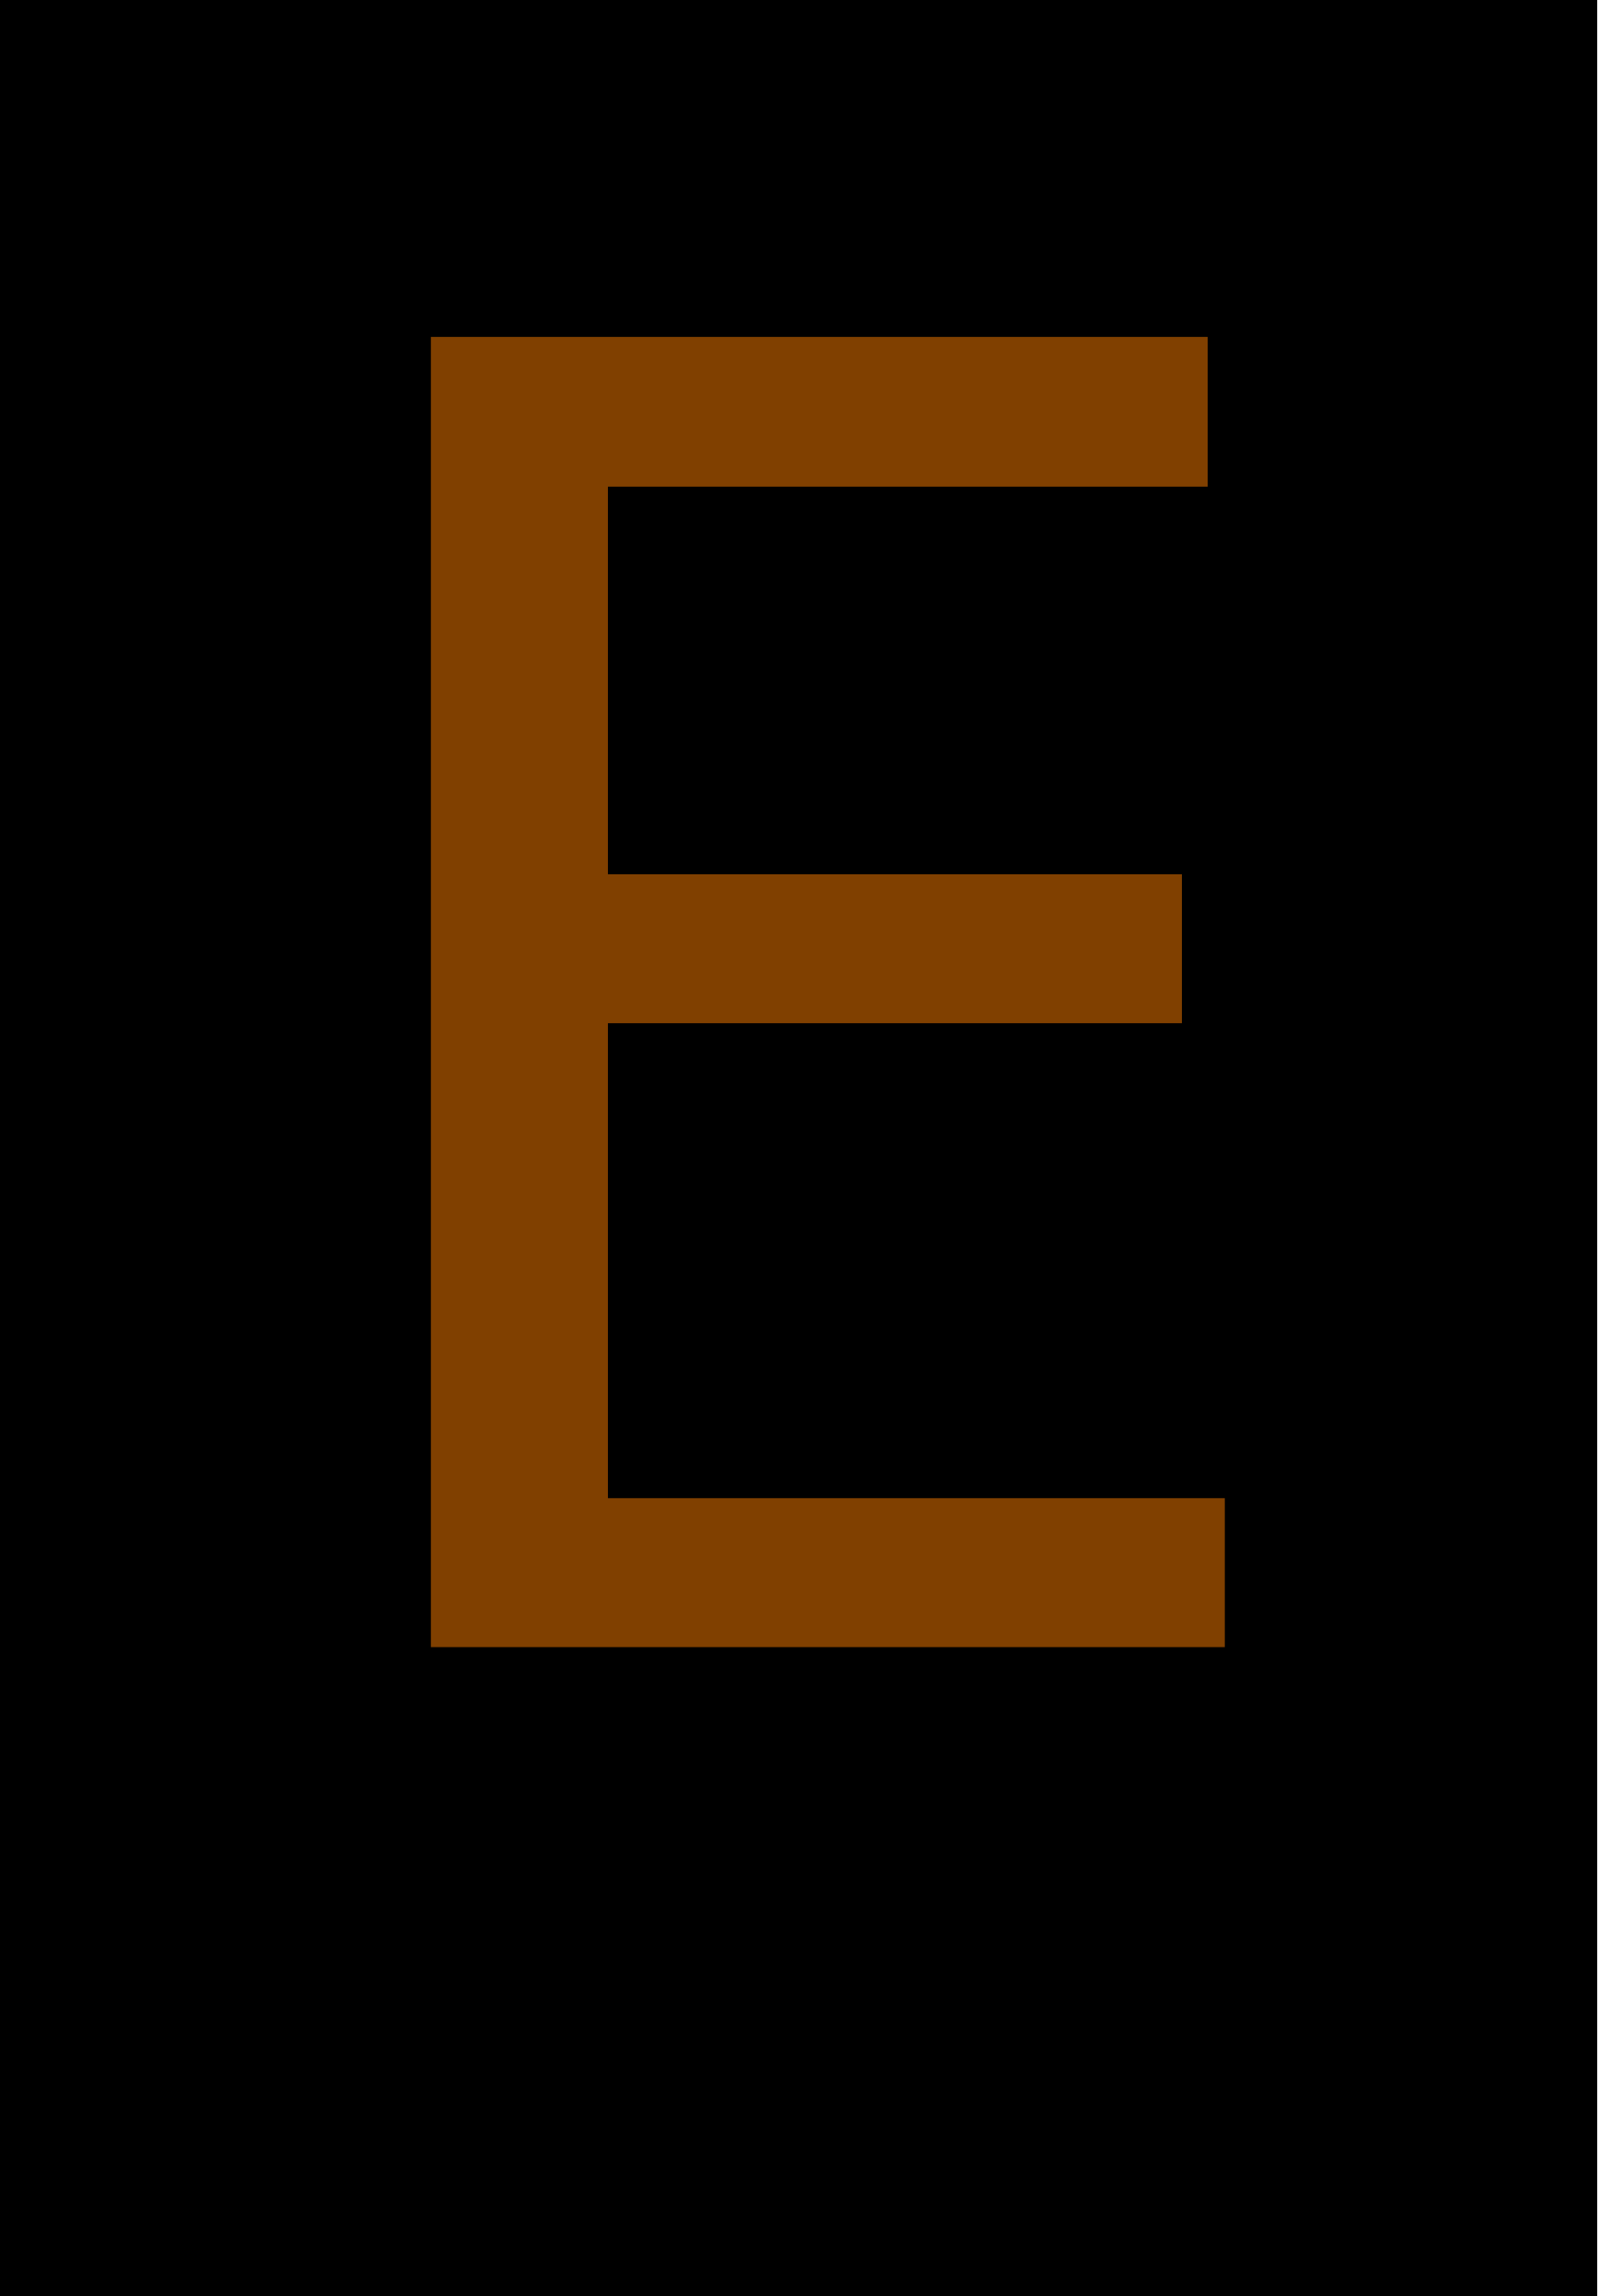
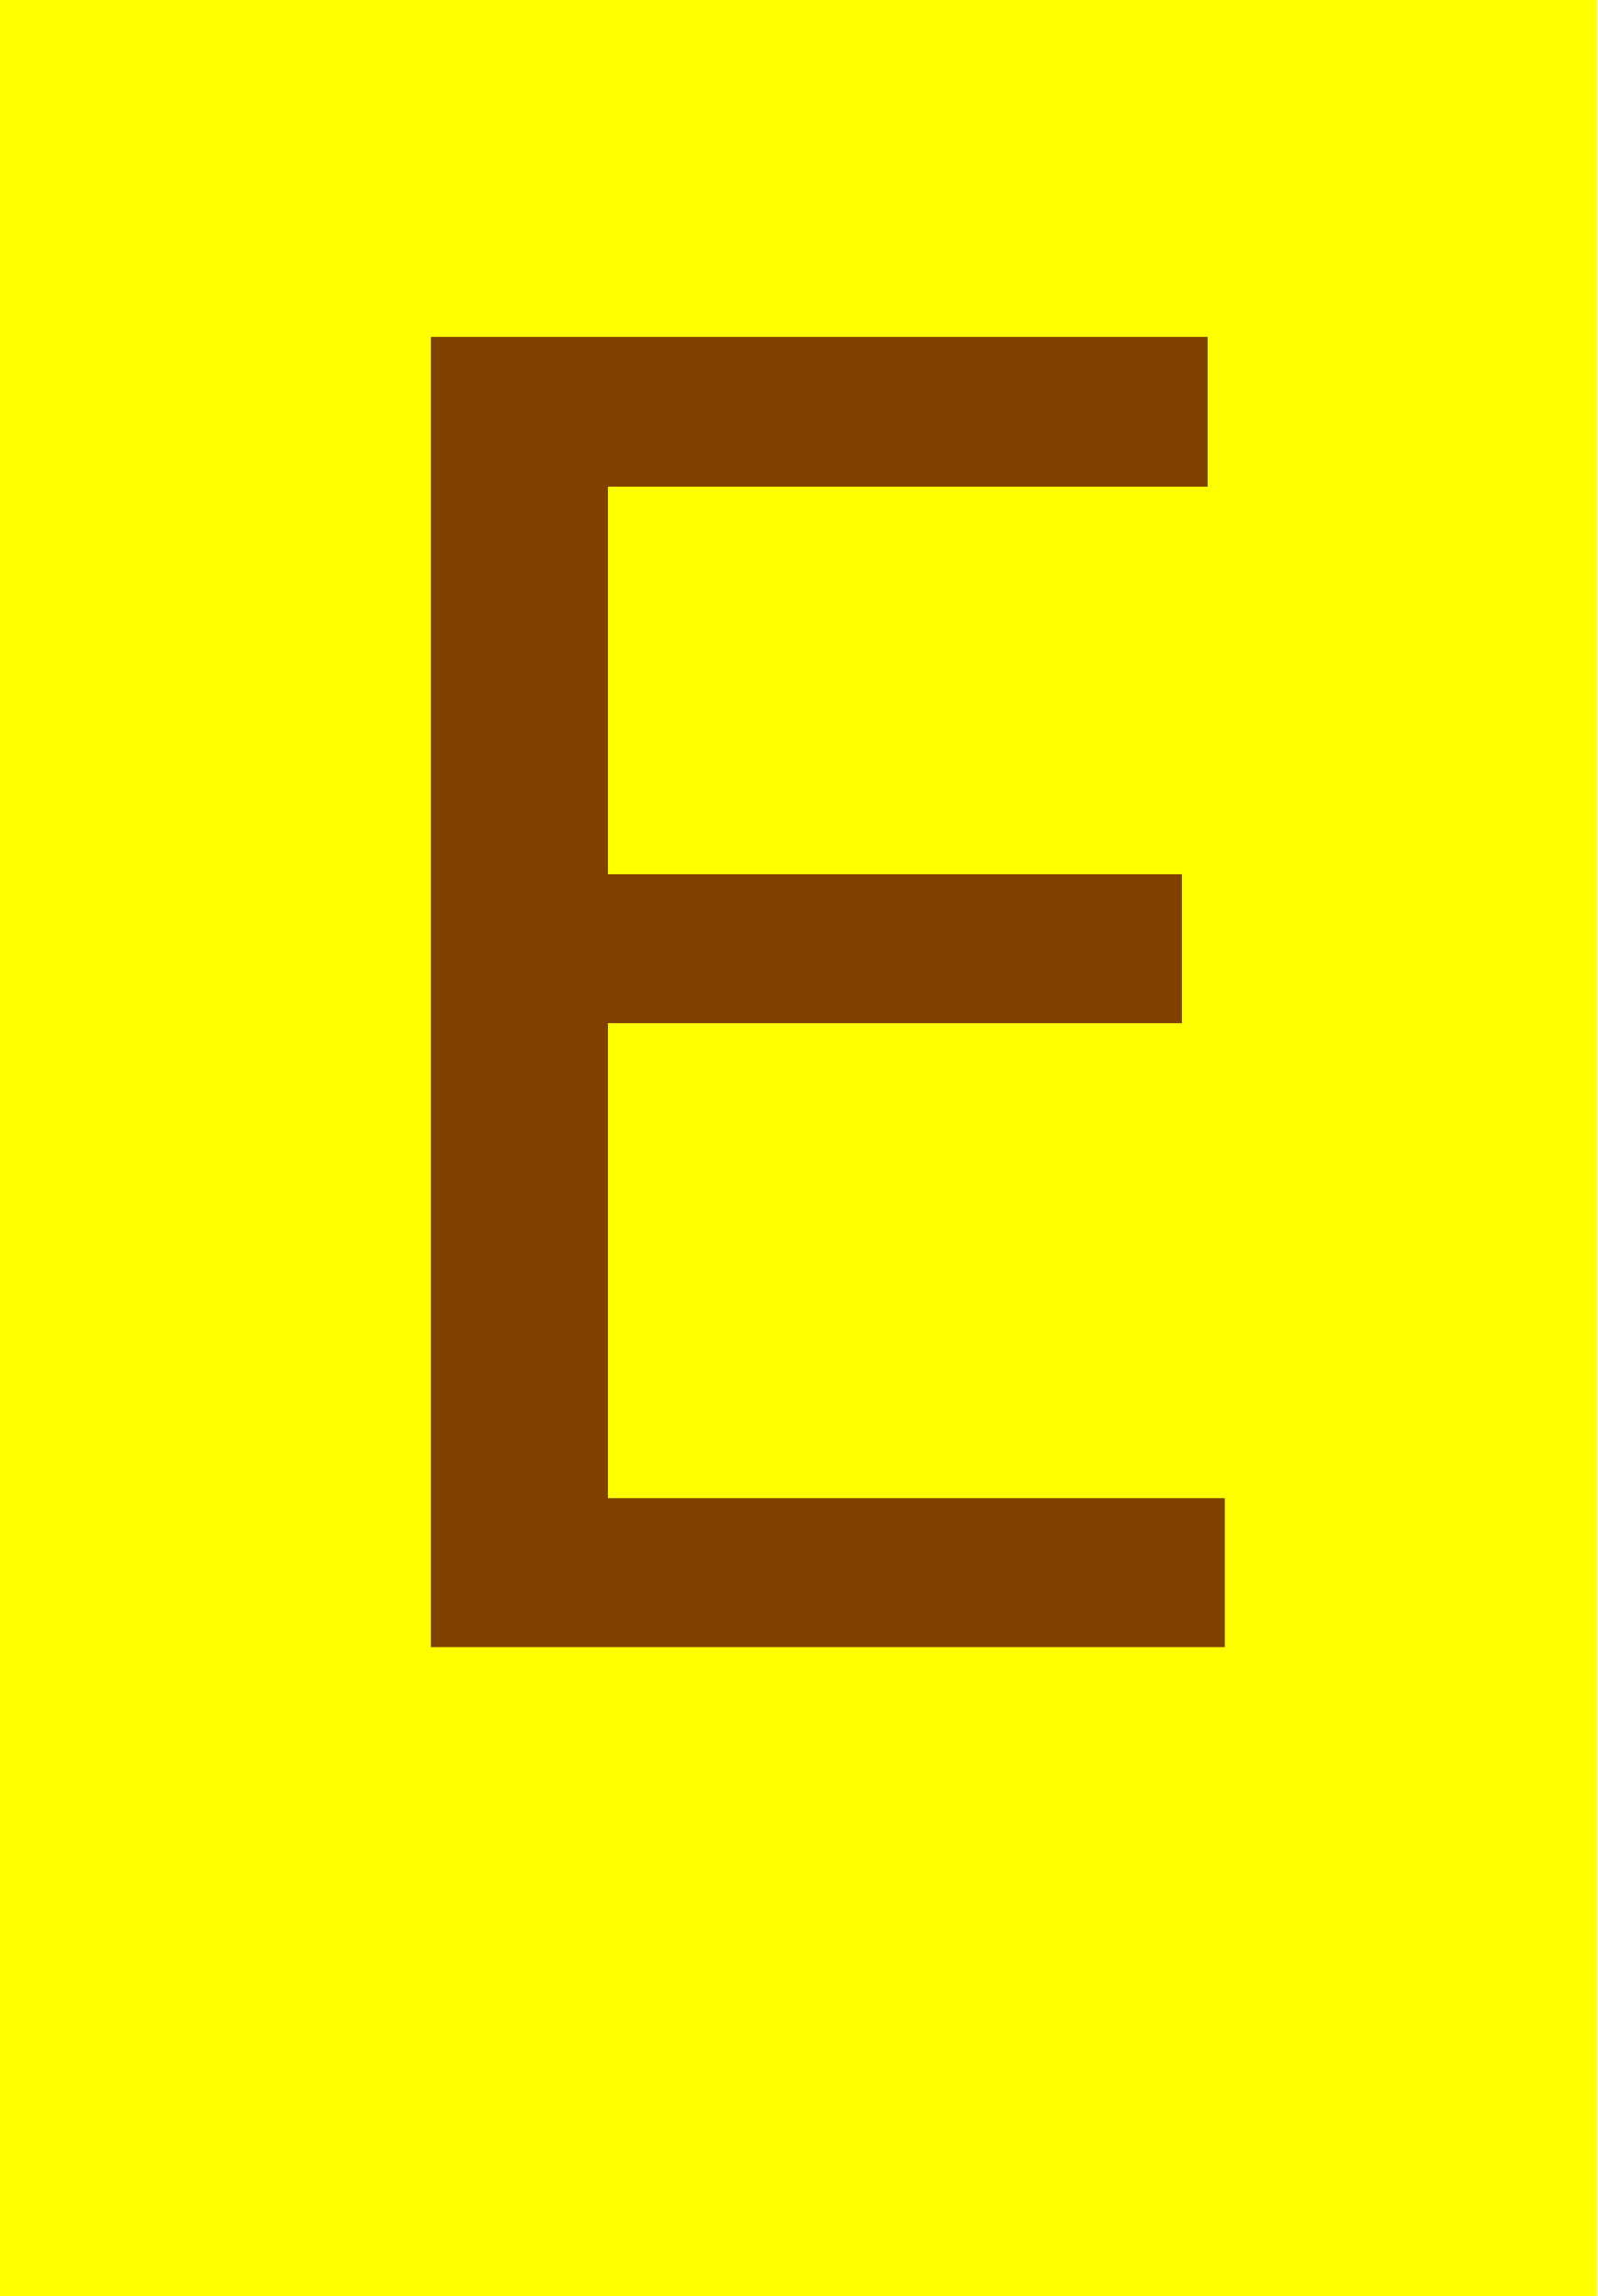
<svg xmlns="http://www.w3.org/2000/svg" width="32" height="46" viewBox="0 0 32 46">
-   <rect width="32" height="46" fill="#000000" />
+   <rect width="32" height="46" fill="#FFFF00" />
  <text x="16" y="33" font-family="Consolas,'DejaVu Sans Mono',Menlo,monospace" font-size="36" fill="#804000" text-anchor="middle">E</text>
</svg>
